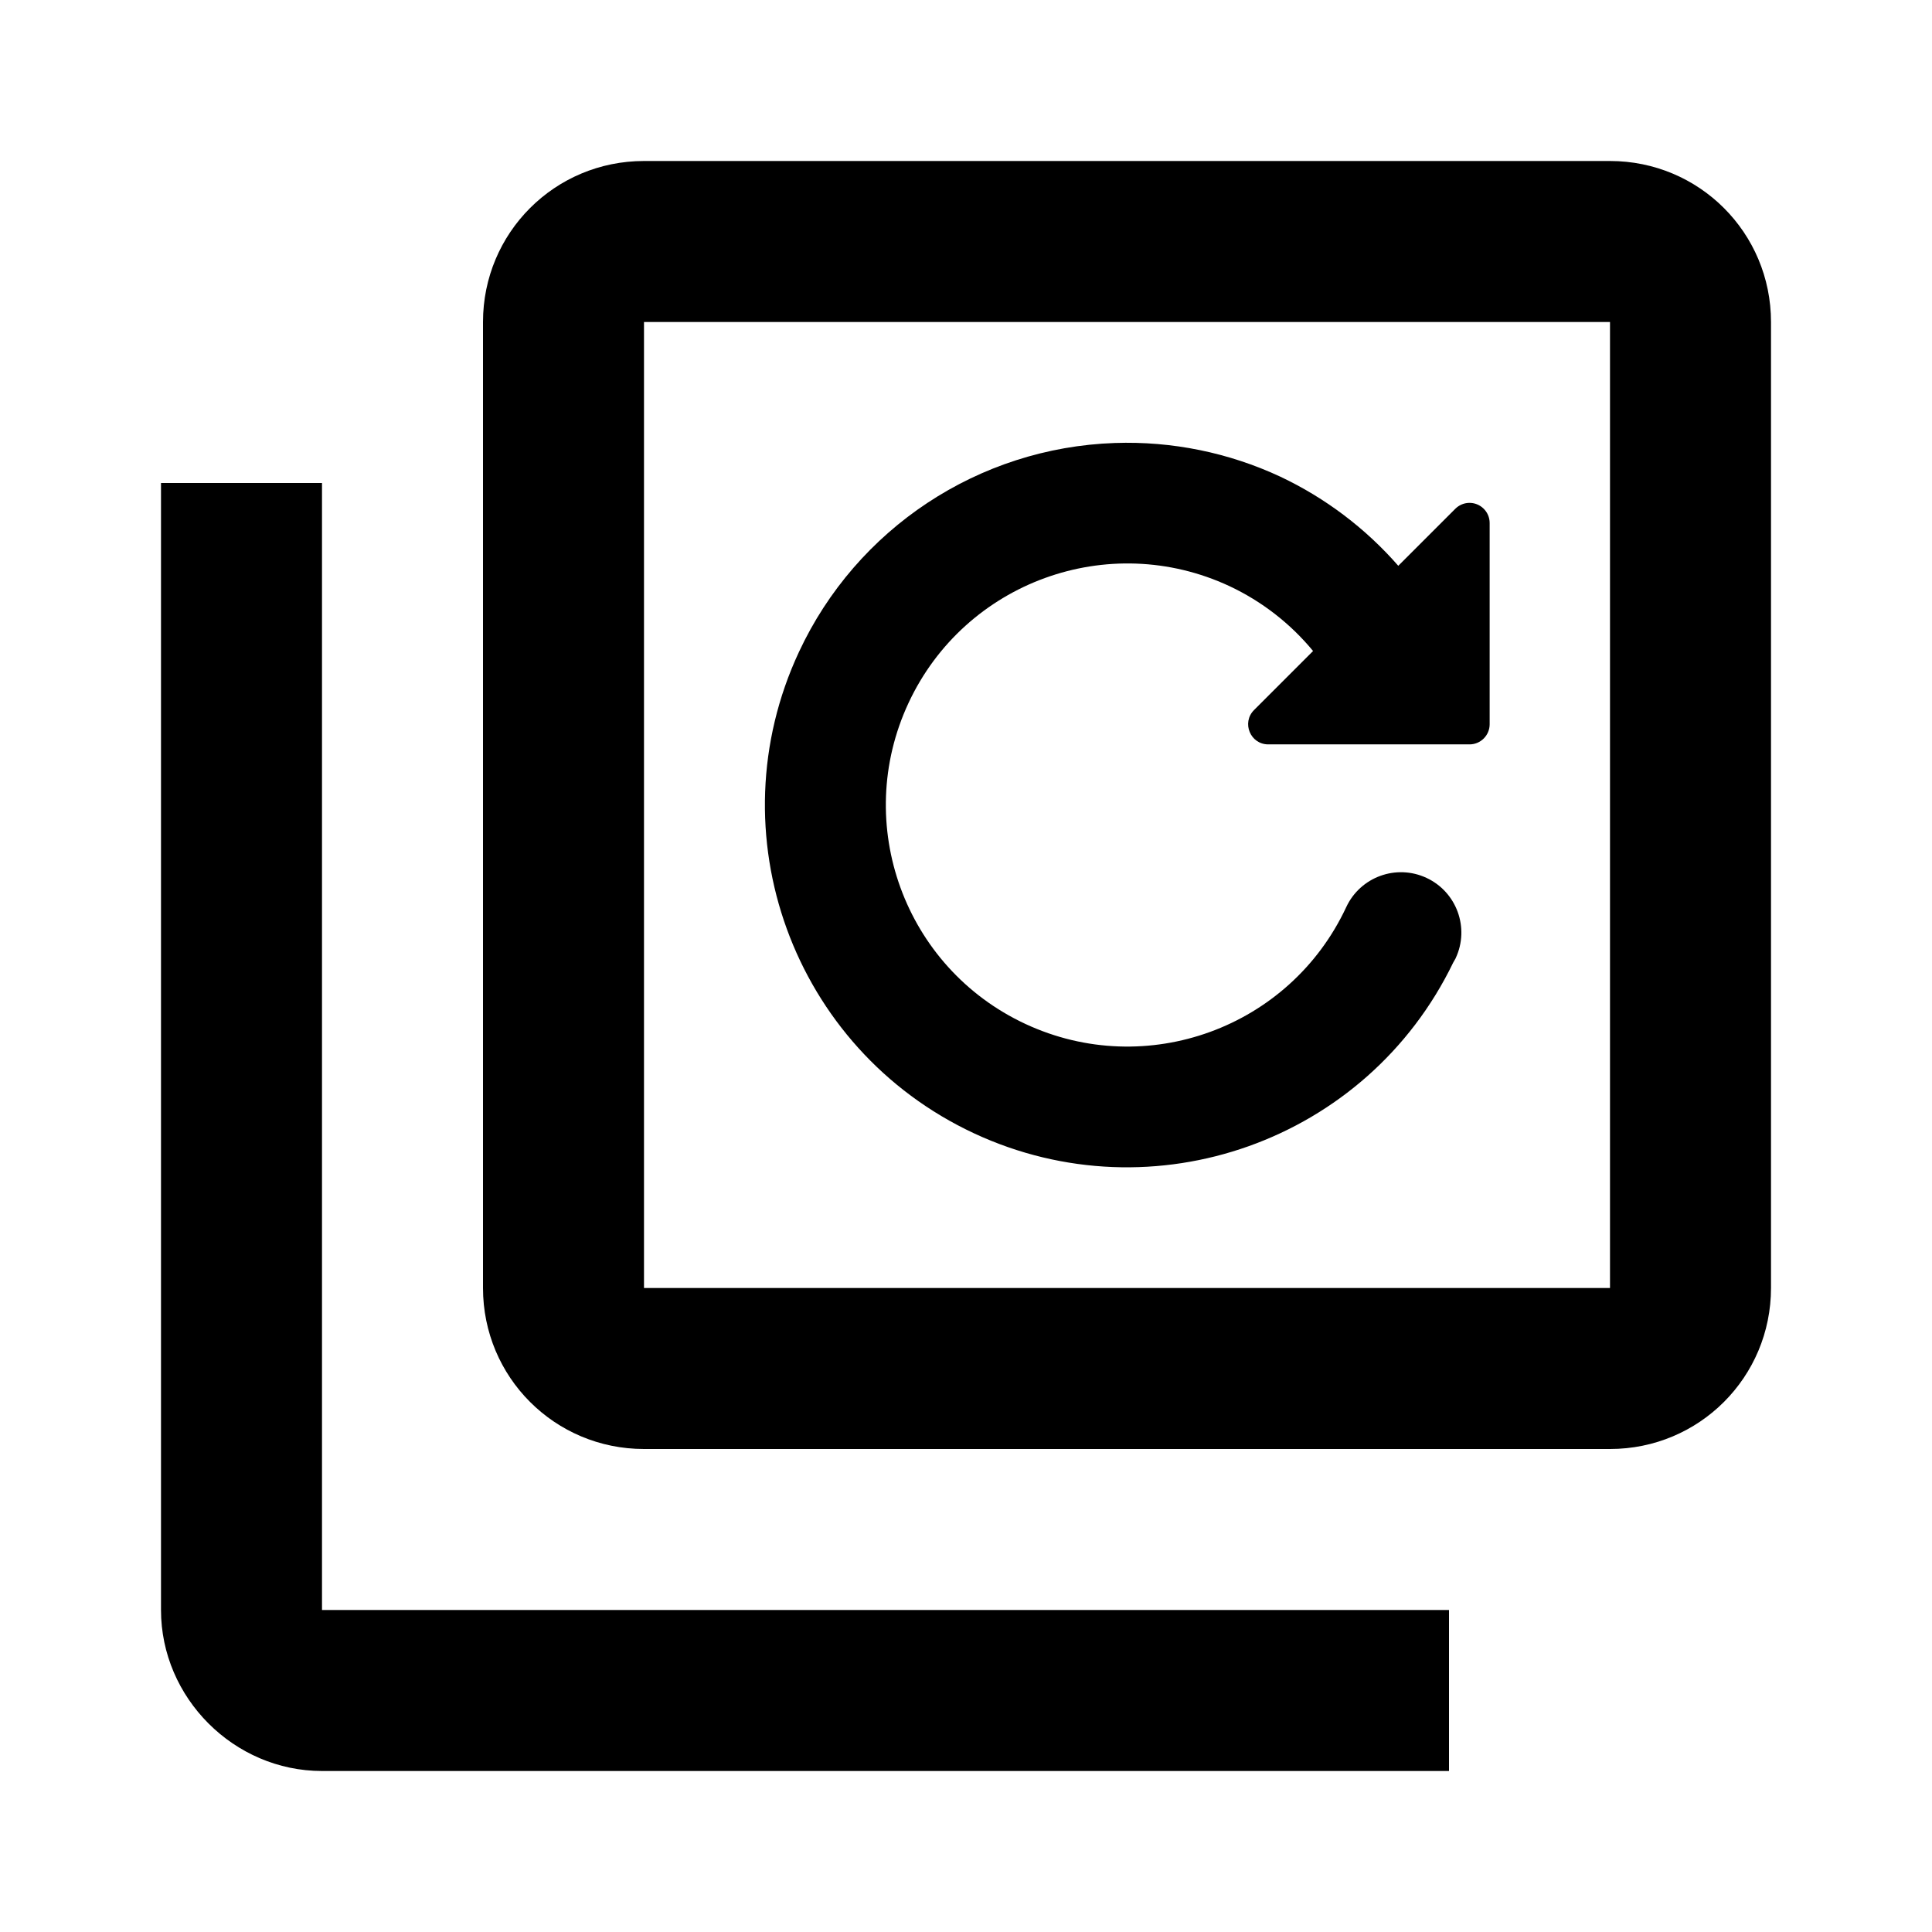
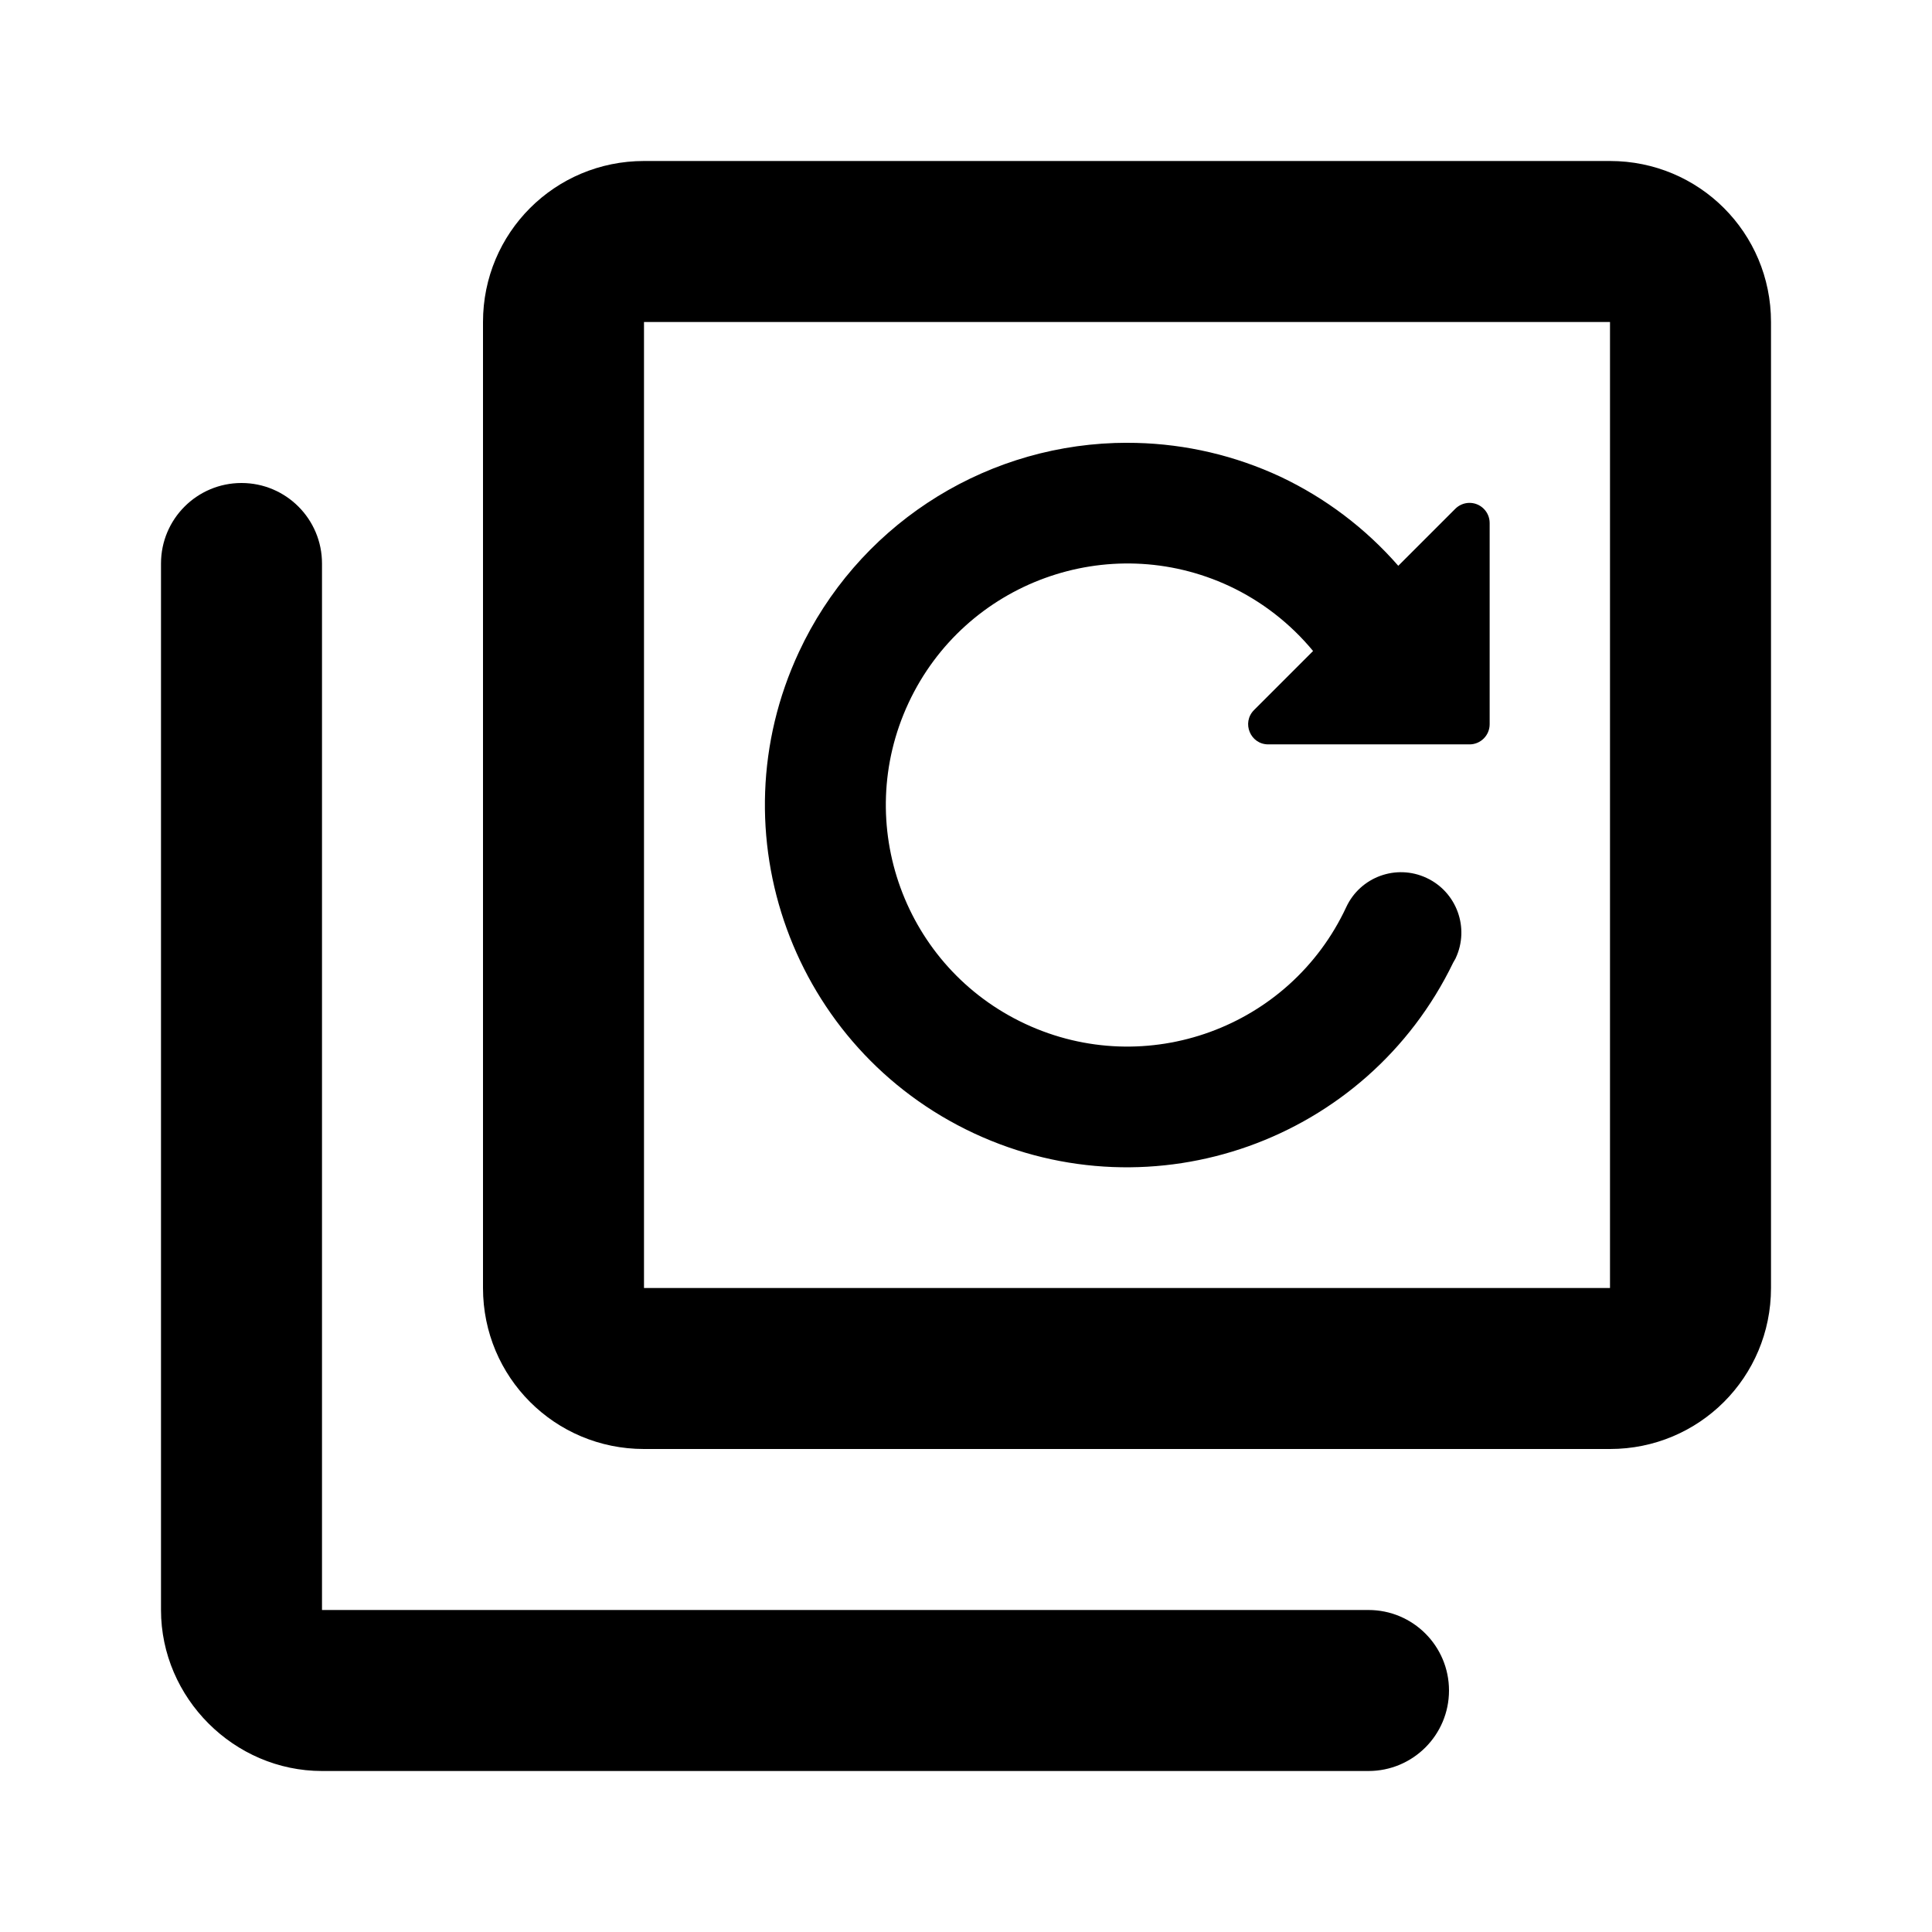
<svg xmlns="http://www.w3.org/2000/svg" width="48px" height="48px" viewBox="0 0 48 48" version="1.1" id="SVGRoot">
  <defs id="defs7678" />
  <g id="layer1">
-     <path id="path14965" style="fill:#000000;fill-opacity:1;stroke:none;stroke-width:0.756;stroke-linecap:round;stroke-linejoin:round;stroke-miterlimit:4;stroke-dasharray:none;stroke-dashoffset:0;stroke-opacity:1;paint-order:markers fill stroke" d="M 16 4 C 13.784 4 12 5.784 12 8 L 12 32 C 12 34.216 13.784 36 16 36 L 40 36 C 42.216 36 44 34.216 44 32 L 44 8 C 44 5.784 42.216 4 40 4 L 16 4 z M 16 8 L 40 8 L 40 32 L 16 32 L 16 8 z M 27.695 11.006 A 9 9 0 0 0 19.85 16.197 A 9 9 0 0 0 24.201 28.158 A 9 9 0 0 0 36.104 23.916 A 1.5 1.5 0 0 0 36.166 23.807 L 36.166 23.805 A 1.5 1.5 0 0 0 35.441 21.811 A 1.5 1.5 0 0 0 33.447 22.537 A 6 6 0 0 1 25.475 25.439 A 6 6 0 0 1 22.572 17.465 A 6 6 0 0 1 30.545 14.562 A 6 6 0 0 1 32.623 16.174 L 31.156 17.641 C 30.843 17.956 31.064 18.494 31.51 18.494 L 36.51 18.494 C 36.786 18.494 37.01 18.27 37.01 17.994 L 37.01 12.994 C 37.01 12.712 36.776 12.485 36.494 12.494 C 36.367 12.498 36.246 12.551 36.156 12.641 L 34.74 14.057 A 9 9 0 0 0 31.812 11.844 A 9 9 0 0 0 27.699 11.006 L 27.695 11.006 z M 4 12 L 4 40 C 4 42.185 5.815 44 8 44 L 36 44 L 36 40 L 8 40 L 8 12 L 4 12 z " />
+     <path id="path14965" style="fill:#000000;fill-opacity:1;stroke:none;stroke-width:0.756;stroke-linecap:round;stroke-linejoin:round;stroke-miterlimit:4;stroke-dasharray:none;stroke-dashoffset:0;stroke-opacity:1;paint-order:markers fill stroke" d="M 16 4 C 13.784 4 12 5.784 12 8 L 12 32 C 12 34.216 13.784 36 16 36 L 40 36 C 42.216 36 44 34.216 44 32 L 44 8 C 44 5.784 42.216 4 40 4 L 16 4 z M 16 8 L 40 8 L 40 32 L 16 32 L 16 8 z M 28.23 11.004 C 28.054 11 27.876 11 27.699 11.006 L 27.695 11.006 C 24.312 11.123 21.28 13.129 19.85 16.197 C 17.748 20.702 19.697 26.057 24.201 28.158 C 28.661 30.235 33.962 28.346 36.104 23.916 C 36.126 23.88 36.147 23.844 36.166 23.807 L 36.166 23.805 C 36.517 23.054 36.192 22.161 35.441 21.811 C 34.69 21.46 33.797 21.785 33.447 22.537 C 32.047 25.54 28.478 26.839 25.475 25.439 C 22.471 24.039 21.171 20.468 22.572 17.465 C 23.973 14.462 27.542 13.163 30.545 14.562 C 31.348 14.939 32.058 15.49 32.623 16.174 L 31.156 17.641 C 30.843 17.956 31.064 18.494 31.51 18.494 L 36.51 18.494 C 36.786 18.494 37.01 18.27 37.01 17.994 L 37.01 12.994 C 37.01 12.712 36.776 12.485 36.494 12.494 C 36.367 12.498 36.246 12.551 36.156 12.641 L 34.74 14.057 C 33.927 13.126 32.93 12.372 31.812 11.844 C 30.687 11.319 29.468 11.034 28.23 11.004 z M 6 12 A 2 2 0 0 0 4 14 L 4 40 C 4 42.185 5.815 44 8 44 L 34 44 A 2 2 0 0 0 36 42 A 2 2 0 0 0 34 40 L 8 40 L 8 14 A 2 2 0 0 0 6 12 z " />
  </g>
</svg>
